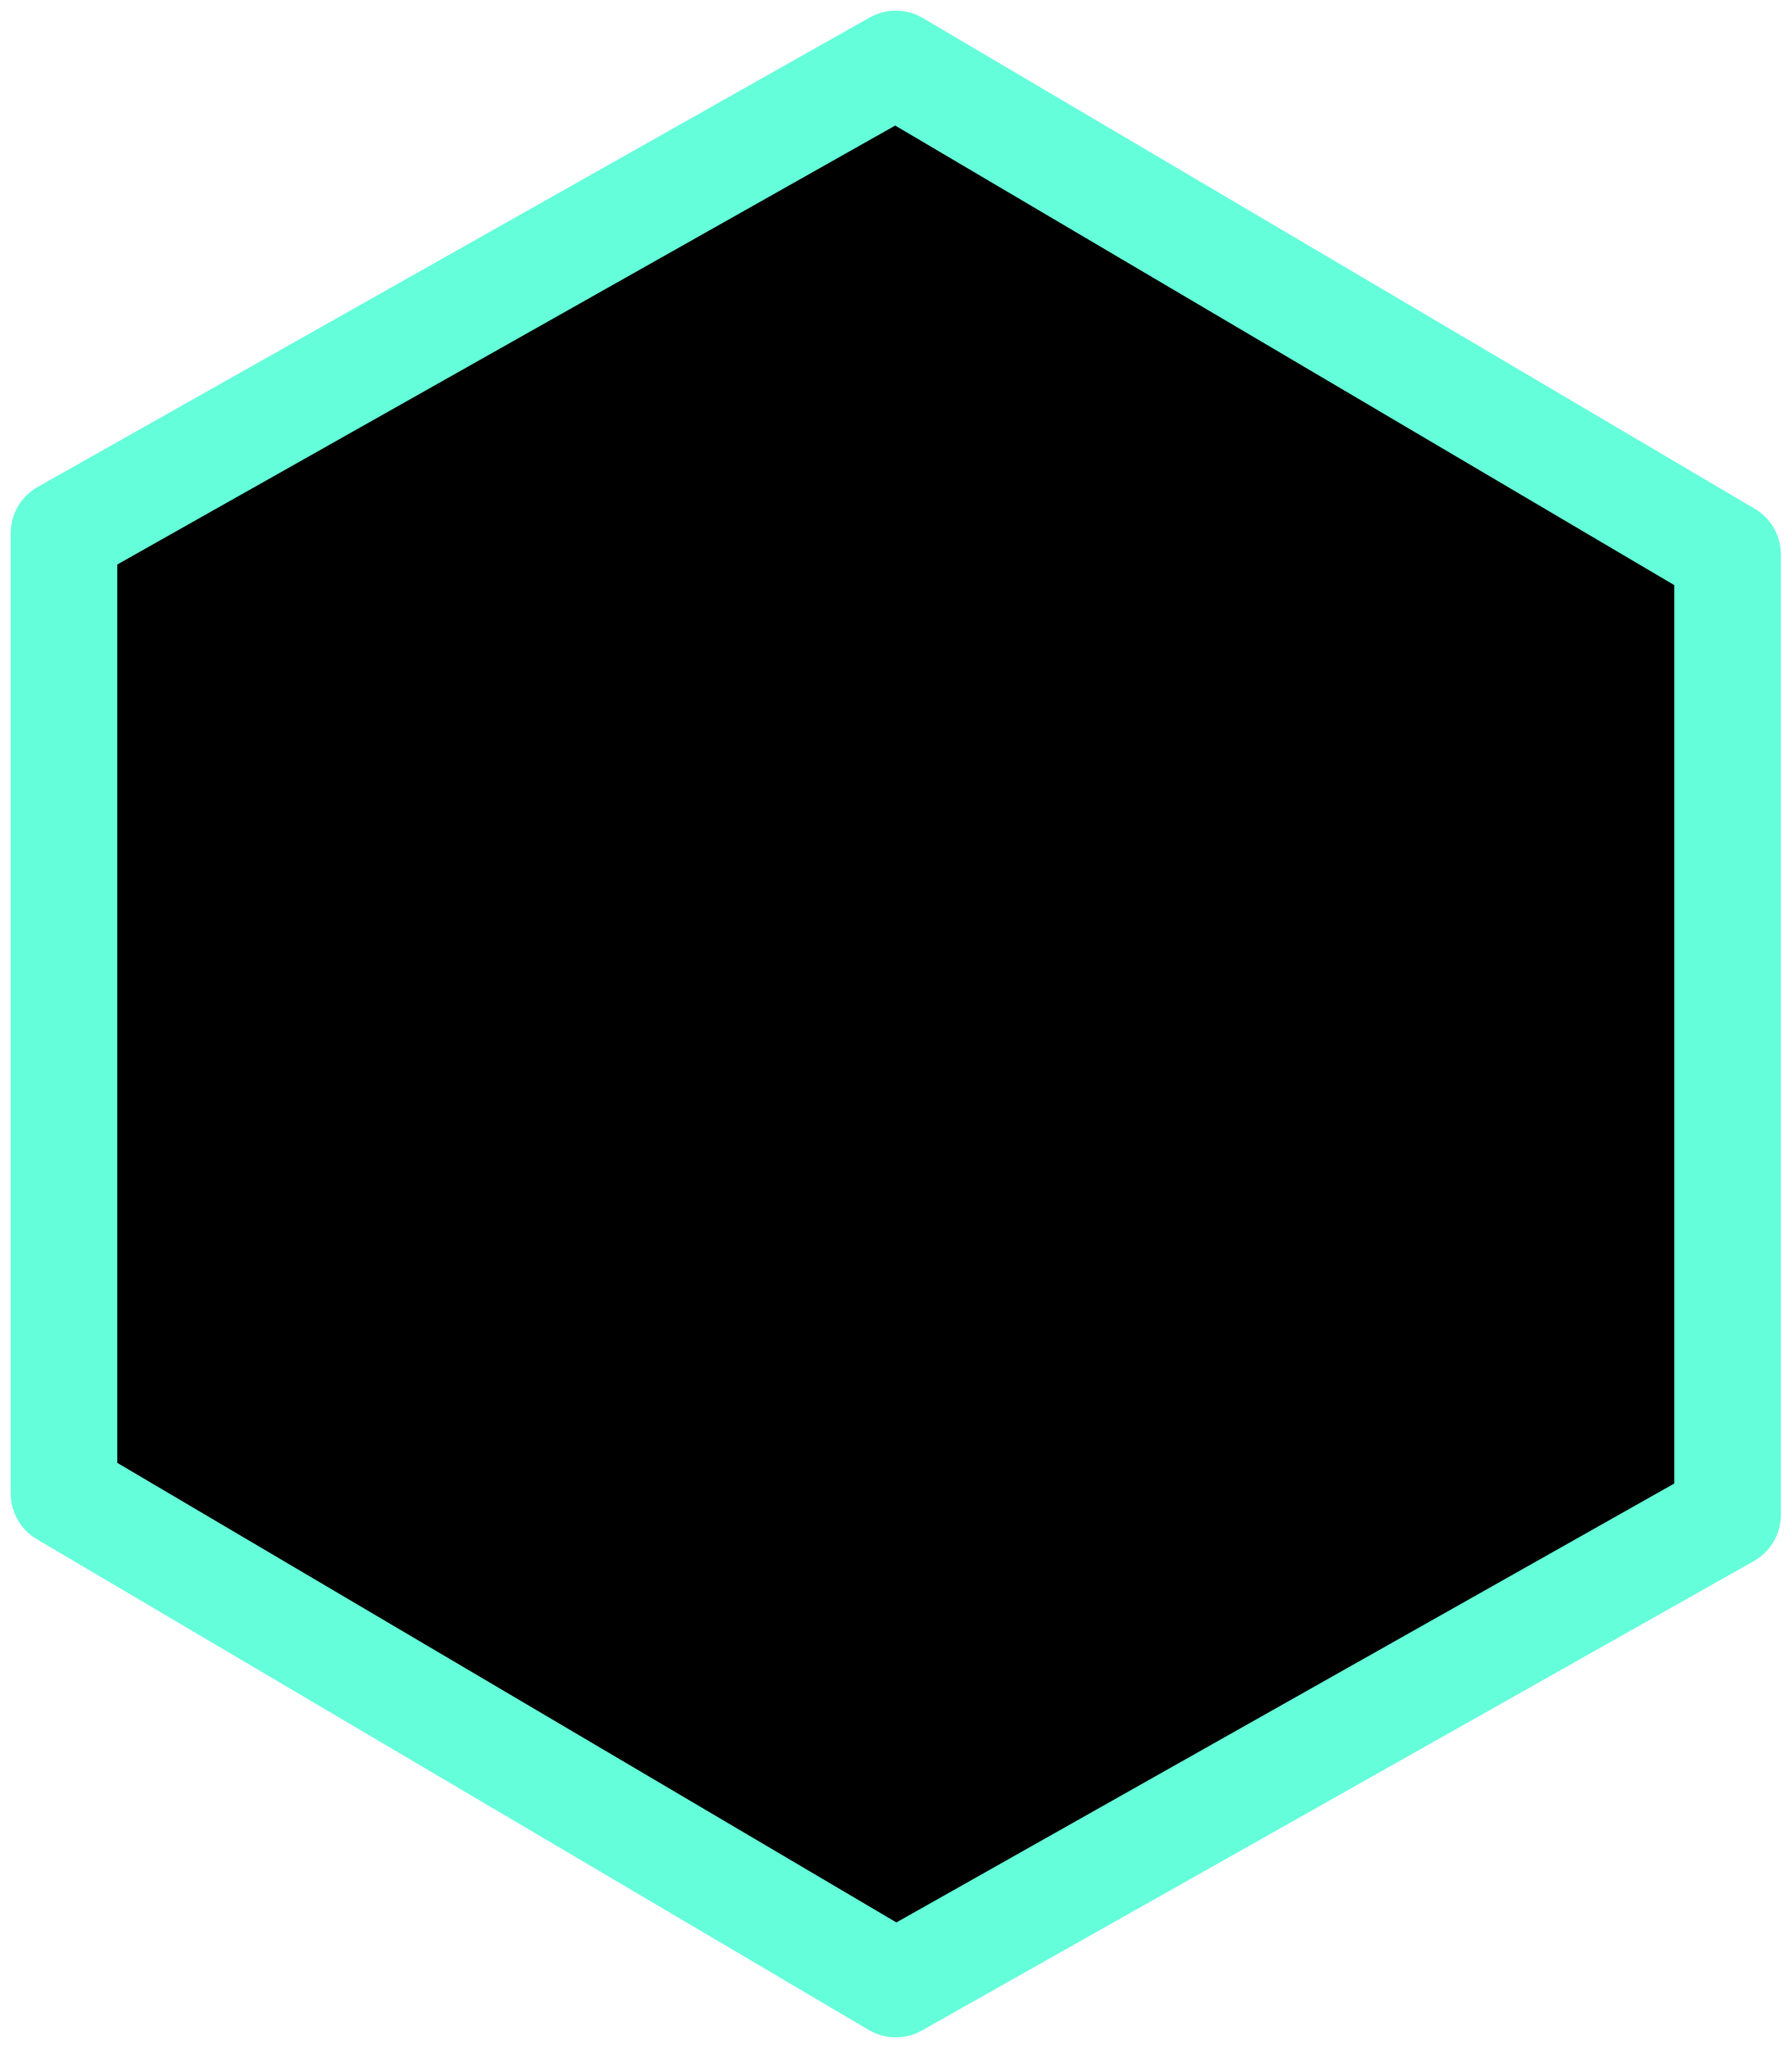
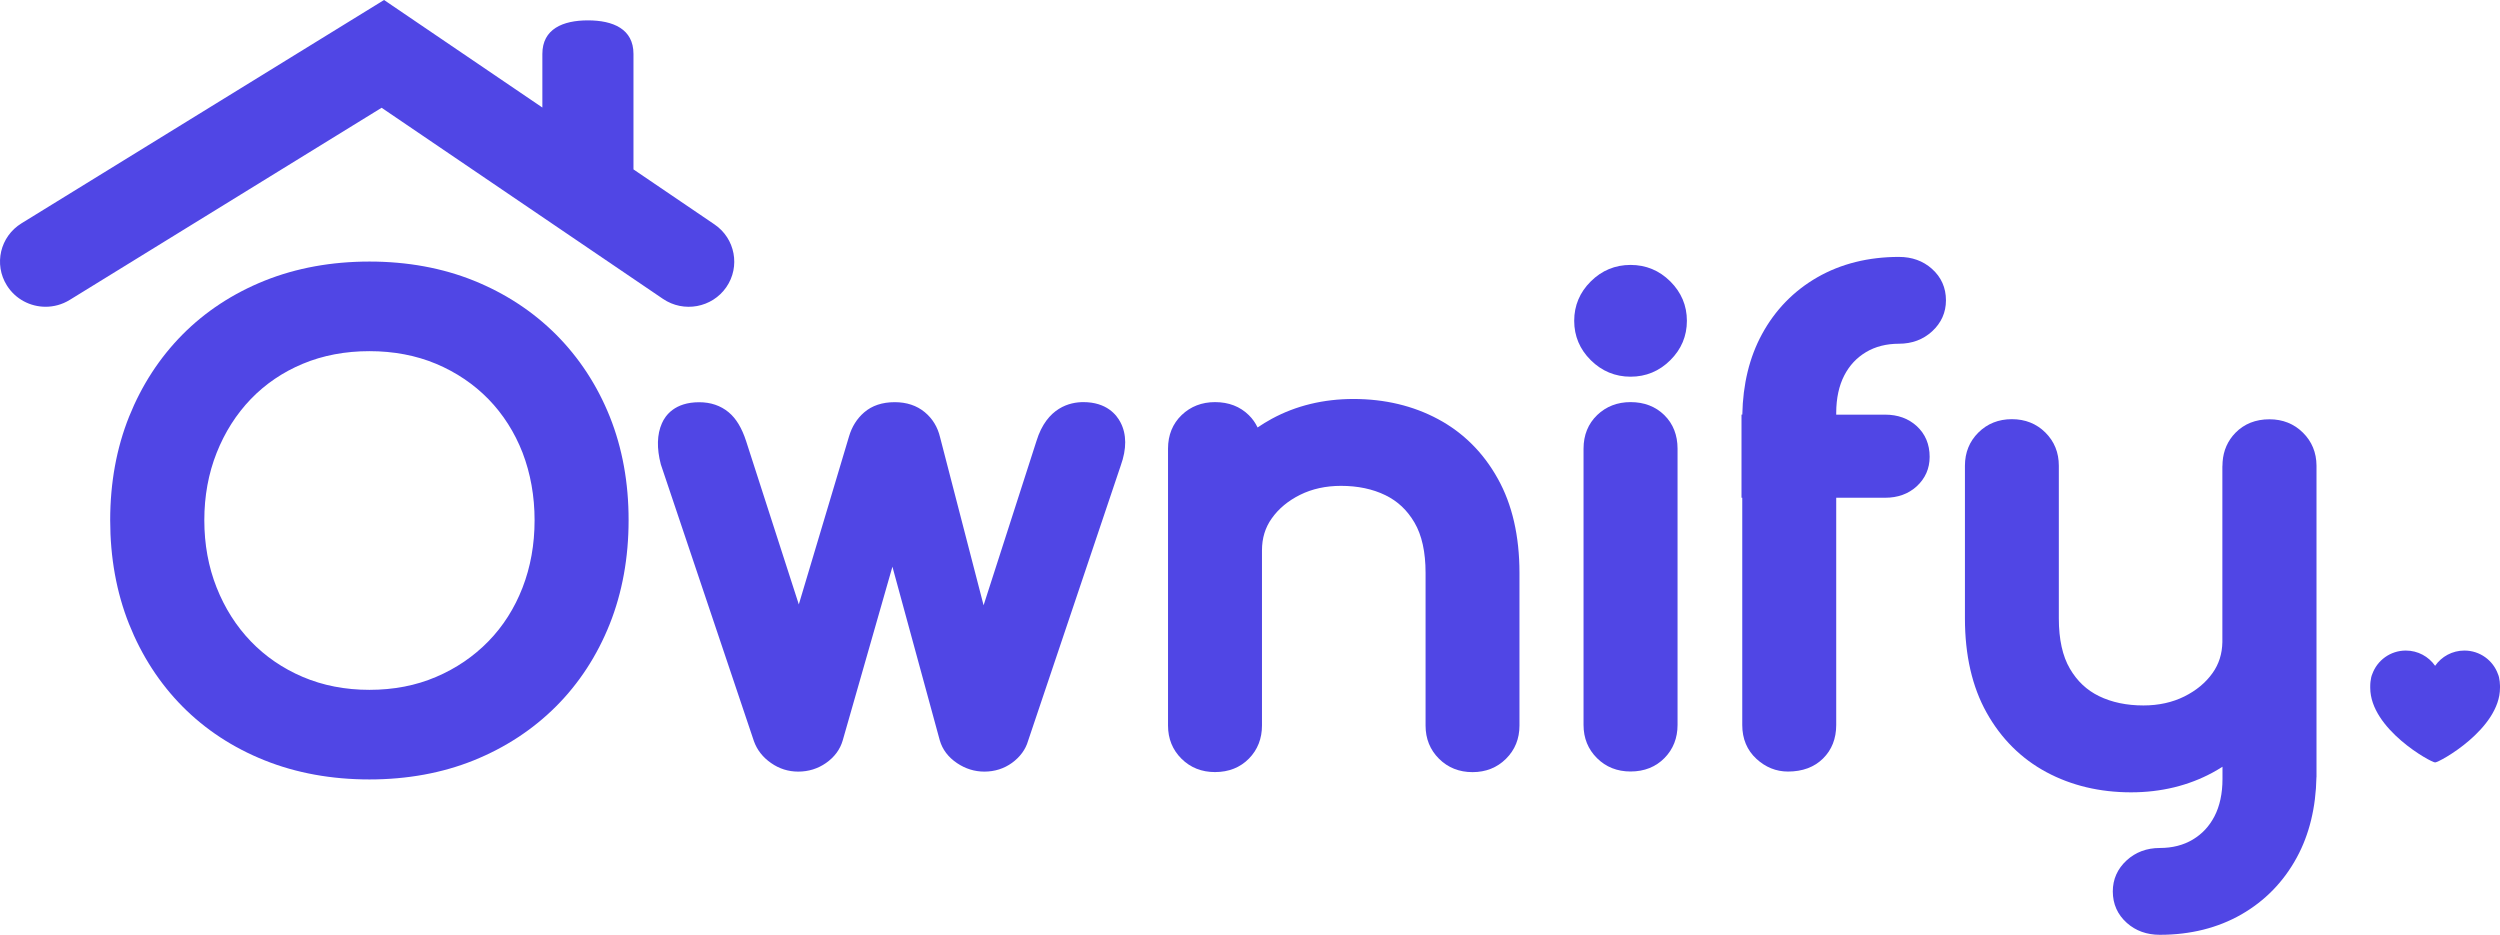
- <svg xmlns="http://www.w3.org/2000/svg" role="img" viewBox="0 0 84 96">
-   <g id="Logo" transform="translate(-8, -2)">
-     <g transform="translate(11, 5)">
-       <path transform="translate(-1.5, 0)" d="M39.776 50.554L36.736 53.891V62H29.323V31.252H36.736V44.81L39.312 40.903L45.943 31.252H55.108L44.718 44.852L55.108 62H46.323L39.776 50.554Z" fill="#64FFDA" />
-       <polygon id="Shape" stroke="#64FFDA" stroke-width="5" stroke-linecap="round" stroke-linejoin="round" points="39 0 0 22 0 67 39 90 78 68 78 23" />
+ <svg xmlns="http://www.w3.org/2000/svg" version="1.1" id="Layer_1" x="0px" y="0px" viewBox="72.613 69.45 430.787 161.08" style="enable-background:new 0 0 576 300;" xml:space="preserve">
+   <style type="text/css">
+ 	.st0{fill:#5046e5;}
+ 	.st1{fill:#5046e5;}
+ 	.st2{fill:#5046e5;}
+ 	.st3{fill:#5046e5;}
+ 	.st4{fill:#5046e5;}
+ 	.st5{fill:#5046e5;}
+ </style>
+   <g>
+     <g>
+       <path class="st2" d="M177.69,141.25c-2.17-5.41-5.29-10.17-9.26-14.15v0c-3.98-3.98-8.75-7.1-14.17-9.29    c-5.41-2.18-11.46-3.29-17.98-3.29c-6.52,0-12.58,1.1-18.03,3.28c-5.47,2.19-10.24,5.32-14.19,9.3c-3.94,3.98-7.03,8.73-9.2,14.14    c-2.16,5.39-3.26,11.39-3.26,17.85c0,6.45,1.09,12.47,3.25,17.89c2.17,5.44,5.26,10.22,9.2,14.2c3.95,3.99,8.72,7.12,14.19,9.3    c5.44,2.18,11.51,3.28,18.03,3.28c6.52,0,12.57-1.11,17.98-3.29c5.42-2.19,10.19-5.31,14.17-9.29c3.98-3.98,7.09-8.76,9.26-14.2    c2.16-5.43,3.25-11.44,3.25-17.89C180.94,152.65,179.85,146.65,177.69,141.25z M164.73,159.1c0,4.16-0.7,8.07-2.08,11.62    c-1.37,3.53-3.34,6.64-5.87,9.23c-2.54,2.61-5.58,4.68-9.04,6.15c-3.45,1.48-7.31,2.22-11.47,2.22c-4.16,0-8.02-0.75-11.47-2.22    c-3.46-1.47-6.47-3.54-8.97-6.14c-2.51-2.61-4.49-5.73-5.89-9.27c-1.41-3.55-2.12-7.45-2.12-11.6c0-4.15,0.71-8.05,2.12-11.6    c1.4-3.54,3.38-6.66,5.89-9.27c2.49-2.59,5.5-4.64,8.95-6.08c3.46-1.45,7.33-2.18,11.49-2.18c4.16,0,8.03,0.73,11.49,2.18    c3.45,1.45,6.49,3.5,9.02,6.09c2.53,2.6,4.51,5.71,5.88,9.23C164.03,151.04,164.73,154.95,164.73,159.1z" />
+       <path class="st2" d="M259.29,138.74c-2.25,0-6.29,0.87-8.08,6.71l-9.11,28.3l-7.5-28.96c-0.42-1.76-1.3-3.21-2.64-4.32    c-1.38-1.14-3.12-1.72-5.17-1.72c-2.15,0-3.92,0.59-5.27,1.76c-1.24,1.07-2.12,2.47-2.61,4.15l-8.65,28.94l-9.08-28.14    c-0.74-2.27-1.72-3.9-3.02-4.98c-1.38-1.14-3.08-1.72-5.07-1.72c-4.2,0-5.83,2.27-6.42,3.63c-0.85,1.92-0.91,4.3-0.19,7.07    l16.05,47.72c0.54,1.5,1.53,2.77,2.95,3.75c1.41,0.99,2.98,1.48,4.68,1.48c1.77,0,3.37-0.5,4.78-1.48    c1.46-1.02,2.44-2.34,2.89-3.91l8.56-29.92l8.16,29.92c0.46,1.59,1.46,2.91,2.98,3.93c1.44,0.97,3.02,1.46,4.7,1.46    c1.78,0,3.39-0.51,4.77-1.51c1.39-1.01,2.35-2.33,2.76-3.77l15.97-47.45c1.04-2.89,1.03-5.39-0.03-7.43    C265.02,140.92,263.29,138.74,259.29,138.74z" />
+       <path class="st2" d="M320.41,141.67L320.41,141.67c-4.29-2.3-9.19-3.47-14.57-3.47c-5.17,0-9.91,1.15-14.09,3.42    c-0.84,0.46-1.66,0.96-2.44,1.49c-0.37-0.79-0.87-1.5-1.5-2.12c-1.51-1.49-3.47-2.25-5.83-2.25c-2.27,0-4.2,0.75-5.74,2.22    c-1.56,1.5-2.36,3.45-2.36,5.8v47.71c0,2.27,0.78,4.19,2.32,5.72c1.54,1.53,3.48,2.3,5.77,2.3c2.38,0,4.35-0.79,5.86-2.33    c1.49-1.52,2.24-3.44,2.24-5.69v-30.17c0-2.12,0.55-3.93,1.69-5.53c1.18-1.67,2.82-3.03,4.87-4.05c2.07-1.03,4.45-1.55,7.05-1.55    c2.89,0,5.47,0.54,7.66,1.61c2.11,1.03,3.75,2.57,5.01,4.72c1.27,2.16,1.91,5.07,1.91,8.66v26.32c0,2.27,0.78,4.19,2.32,5.72    c1.54,1.53,3.48,2.3,5.77,2.3c2.29,0,4.23-0.77,5.77-2.3c1.54-1.53,2.32-3.45,2.32-5.72v-26.32c0-6.33-1.25-11.79-3.73-16.22    C328.23,147.46,324.76,144,320.41,141.67z" />
+       <g>
+         <path class="st2" d="M353.58,138.74c-2.27,0-4.2,0.75-5.74,2.22c-1.56,1.5-2.36,3.45-2.36,5.8v47.61c0,2.27,0.78,4.19,2.32,5.72     c1.54,1.53,3.48,2.3,5.78,2.3c2.38,0,4.35-0.79,5.86-2.33c1.49-1.52,2.24-3.44,2.24-5.69v-47.61c0-2.33-0.76-4.28-2.27-5.77     C357.9,139.5,355.94,138.74,353.58,138.74z" />
+         <path class="st2" d="M353.58,115.1c-2.65,0-4.95,0.95-6.85,2.84c-1.9,1.88-2.86,4.17-2.86,6.79c0,2.62,0.96,4.91,2.86,6.79     c1.9,1.88,4.21,2.84,6.85,2.84c2.65,0,4.95-0.95,6.85-2.84c1.9-1.88,2.86-4.17,2.86-6.79c0-2.62-0.96-4.9-2.86-6.79     C358.53,116.05,356.23,115.1,353.58,115.1z" />
+       </g>
+       <path class="st2" d="M390.41,134.14L390.41,134.14c0.9-1.73,2.12-3.04,3.74-4.01c1.6-0.96,3.51-1.45,5.68-1.45    c2.25,0,4.17-0.72,5.71-2.13c1.59-1.46,2.39-3.26,2.39-5.35c0-2.18-0.82-4.01-2.43-5.44c-1.53-1.36-3.44-2.04-5.67-2.04    c-5.26,0-9.98,1.18-14.04,3.5c-4.08,2.34-7.3,5.64-9.57,9.83c-2.15,3.95-3.28,8.61-3.38,13.84h-0.14v14.33h0.13v39.16    c0,2.37,0.82,4.34,2.44,5.83c1.57,1.45,3.4,2.19,5.44,2.19c2.5,0,4.54-0.76,6.04-2.25c1.51-1.49,2.27-3.44,2.27-5.77v-39.16h8.43    c2.18,0,4-0.66,5.43-1.96c1.48-1.36,2.24-3.07,2.24-5.09c0-2.16-0.75-3.95-2.24-5.31c-1.43-1.3-3.25-1.96-5.43-1.96h-8.43v-0.32    C389.03,138.06,389.5,135.9,390.41,134.14z" />
+       <path class="st2" d="M469.44,144c-1.54-1.53-3.48-2.3-5.77-2.3c-2.38,0-4.35,0.79-5.86,2.33c-1.33,1.37-2.07,3.05-2.21,5    c-0.01,0.17-0.02,0.35-0.02,0.53c0,0.05-0.01,0.1-0.01,0.15v0c0,0.06-0.01,0.12-0.01,0.18v30.21c-0.04,2.02-0.59,3.77-1.68,5.31    c-1.18,1.67-2.82,3.03-4.87,4.05c-2.07,1.03-4.45,1.55-7.05,1.55c-2.89,0-5.47-0.54-7.66-1.61c-2.11-1.03-3.75-2.57-5.01-4.72    c-1.27-2.16-1.91-5.07-1.91-8.66v-26.32c0-2.27-0.78-4.19-2.32-5.72c-1.54-1.53-3.48-2.3-5.77-2.3c-2.29,0-4.23,0.77-5.77,2.3    c-1.54,1.53-2.32,3.45-2.32,5.72v26.32c0,6.33,1.25,11.79,3.73,16.22c2.5,4.48,5.97,7.94,10.32,10.27v0    c4.29,2.3,9.19,3.47,14.57,3.47c5.17,0,9.91-1.15,14.09-3.42c0.57-0.31,1.12-0.64,1.67-0.99v1.8h0v0.32c0,2.5-0.47,4.66-1.38,6.42    l0,0c-0.9,1.73-2.12,3.04-3.74,4.01c-1.6,0.96-3.51,1.45-5.68,1.45c-2.25,0-4.17,0.72-5.71,2.13c-1.59,1.46-2.39,3.26-2.39,5.35    c0,2.18,0.82,4.01,2.43,5.44c1.53,1.36,3.44,2.04,5.67,2.04c5.26,0,9.98-1.18,14.04-3.5c4.08-2.34,7.3-5.64,9.57-9.83    c2.15-3.95,3.28-8.61,3.38-13.84h0.01v-5.95v-8.38v-39.34C471.77,147.44,470.98,145.52,469.44,144z" />
    </g>
+     <path class="st1" d="M195.73,108.12l-13.96-9.48v-19.9c0-4.3-3.52-5.78-7.85-5.78s-7.85,1.49-7.85,5.78v9.24l-27.28-18.53   l-62.47,38.48c-3.69,2.27-4.81,7.06-2.52,10.71c1.49,2.37,4.05,3.67,6.67,3.67c1.42,0,2.85-0.38,4.14-1.17l53.76-33.12l48.48,32.93   c3.58,2.43,8.47,1.53,10.92-2.02C200.21,115.39,199.3,110.54,195.73,108.12z" />
+     <path class="st1" d="M503.4,187.97c0,7.1-10.46,12.86-11.18,12.86c-0.72,0-11.18-5.76-11.18-12.86c0-0.1,0-0.2,0-0.29   c0-0.02,0-0.04,0-0.06c0-0.26,0.02-0.51,0.05-0.75c0.06-0.54,0.16-0.95,0.3-1.26c0.84-2.36,3.11-4.06,5.78-4.06   c2.09,0,3.94,1.04,5.05,2.63c1.11-1.59,2.95-2.63,5.05-2.63c2.67,0,4.94,1.7,5.78,4.06c0.14,0.31,0.24,0.73,0.3,1.26   c0.03,0.25,0.05,0.5,0.05,0.75c0,0.02,0,0.04,0,0.06C503.4,187.77,503.4,187.87,503.4,187.97z" />
  </g>
</svg>
